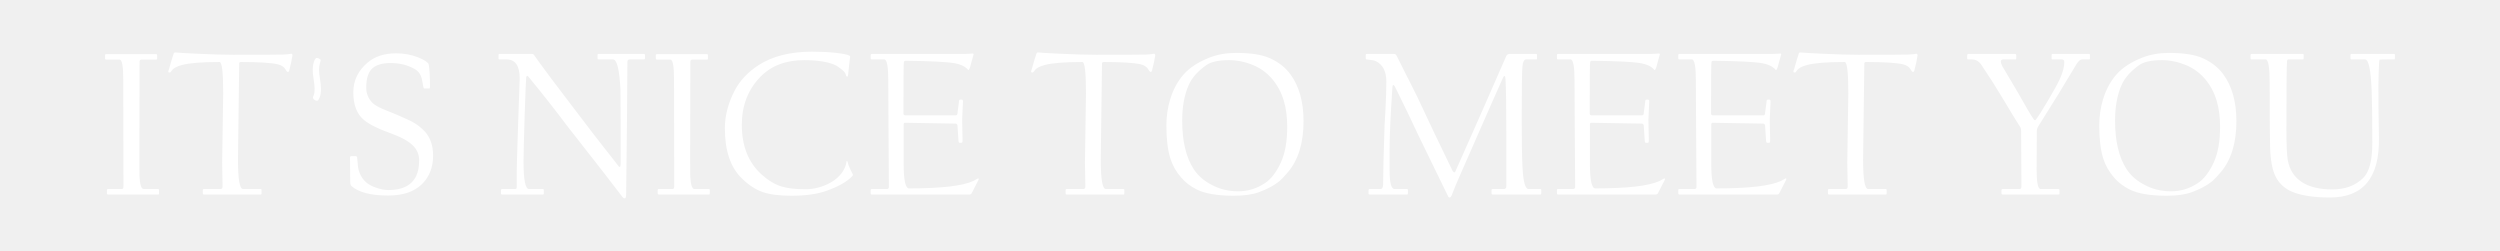
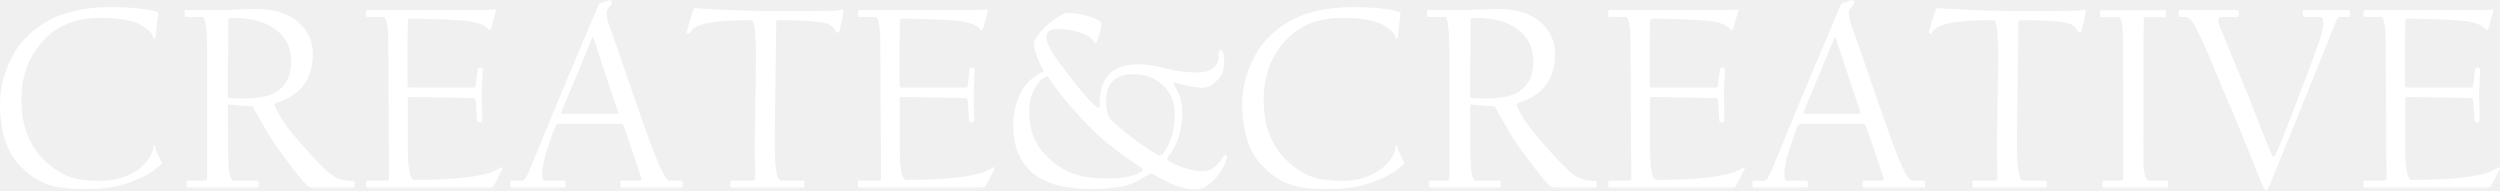
- <svg xmlns="http://www.w3.org/2000/svg" width="300mm" height="30mm" viewBox="0 0 300 30" version="1.1" id="svg1">
-   <defs id="defs1">
-     <rect x="19.693" y="35.448" width="1100.201" height="235.007" id="rect1" />
-   </defs>
-   <g id="layer1">
-     <path d="m 47.818,118.604 q 0,0.375 -0.281,0.375 H 24.803 q -0.422,0 -0.516,-0.141 -0.094,-0.141 -0.094,-0.328 v -1.453 q 0,-0.422 0.141,-0.469 0.141,-0.094 0.328,-0.094 h 6.375 q 0.656,0 0.656,-1.359 l -0.094,-48.469 q 0,-8.859 -1.641,-8.859 h -5.953 q -0.656,0 -0.656,-0.469 v -1.641 q 0,-0.375 0.469,-0.375 h 22.734 q 0.422,0 0.422,0.375 v 1.734 q 0,0.375 -0.516,0.375 h -6.609 q -0.844,0 -0.844,0.984 -0.094,42.563 -0.094,43.969 0,6.938 0.047,7.922 0.328,5.812 1.875,5.812 h 6.609 q 0.375,0 0.375,0.375 z M 108.334,55.885 q -0.422,2.953 -1.453,6.844 -0.188,0.656 -0.562,0.656 -0.469,0 -0.891,-0.75 -1.078,-2.109 -3.75,-2.719 -4.641,-1.031 -16.687,-1.031 -0.75,0 -0.797,0.609 -0.047,0.609 -0.281,21.844 -0.281,20.391 -0.281,21.797 0,13.359 2.297,13.359 h 8.062 q 0.328,0 0.328,0.375 v 1.641 q 0,0.469 -0.328,0.469 h -25.781 q -0.516,0 -0.516,-0.469 v -1.547 q 0,-0.469 0.516,-0.469 h 7.547 q 0.891,0 0.891,-1.219 -0.188,-9.844 -0.188,-10.781 0,-0.797 0.234,-15.797 0.234,-15.047 0.234,-15.703 0,-14.109 -1.641,-14.109 -12.094,0 -17.062,1.359 -3.609,0.938 -4.641,2.578 -0.516,0.844 -0.938,0.844 -0.609,0 -0.609,-0.375 0,-0.516 0.328,-1.219 1.312,-4.734 2.109,-7.031 0.188,-0.609 1.031,-0.469 0.984,0.141 9.656,0.562 10.125,0.469 16.359,0.469 20.062,0 22.781,-0.094 1.266,-0.047 2.344,-0.188 1.125,-0.188 1.078,-0.188 0.609,0 0.609,0.75 z m 12.75,1.922 q 0.188,0.234 -0.328,1.828 -0.703,2.297 0,6.469 1.031,5.766 0,8.625 -0.422,1.219 -0.938,1.641 -0.469,0.234 -1.219,-0.141 -0.75,-0.422 -0.891,-0.938 -0.188,-0.562 0.375,-1.547 0.703,-2.203 -0.188,-7.359 -0.797,-4.734 0.188,-7.688 0.375,-1.031 0.797,-1.453 0.141,-0.188 0.516,-0.188 0.375,0 0.891,0.188 0.281,0.188 0.797,0.562 z m 51.047,43.594 q 0,7.781 -4.969,12.797 -5.297,5.25 -15.375,5.25 -11.812,0 -16.688,-4.312 -0.562,-0.516 -0.562,-1.922 0,-0.328 -0.047,-5.484 -0.047,-5.156 -0.047,-5.531 0,-0.609 0.656,-0.609 h 1.922 q 0.562,0 0.656,0.609 0.094,0.609 0.281,2.953 0.281,5.062 3.75,8.25 1.641,1.5 4.688,2.531 3.047,1.031 5.484,1.031 9.375,0 12.516,-6.234 1.406,-2.906 1.406,-7.219 0,-3.844 -2.672,-6.609 -3,-3.094 -10.453,-5.766 -8.438,-3 -12,-6.047 -4.734,-3.984 -4.734,-12.469 0,-7.969 6.469,-13.453 4.922,-4.219 12.938,-4.219 5.297,0 9.844,1.781 2.906,1.125 4.266,2.344 0.656,0.469 0.75,1.266 0.516,3.562 0.516,9.562 0,0.984 -0.281,0.984 h -2.25 q -0.328,0 -0.469,-0.562 -0.281,-1.359 -0.656,-3.562 -0.703,-3.234 -3.281,-4.688 -4.734,-2.719 -10.922,-2.719 -5.578,0 -8.25,2.391 -2.812,2.484 -2.812,8.766 0,3.844 2.625,6.703 1.266,1.406 4.922,3 3.047,1.219 6.094,2.484 6.047,2.625 7.125,3.234 3.516,1.922 5.953,4.641 3.609,4.078 3.609,10.828 z m 96.094,-44.25 q 0,0.562 -0.469,0.562 h -6.516 q -0.984,0 -0.984,1.266 0,0.375 -0.094,12.797 -0.094,12.375 -0.094,13.406 0,0.984 -0.188,16.734 -0.188,15.75 -0.188,16.594 0,2.203 -0.562,2.203 -0.656,0 -1.078,-0.562 -4.266,-5.719 -25.266,-32.484 -7.453,-9.984 -17.531,-22.266 -0.656,-0.562 -0.891,0.375 -0.141,0.609 -0.703,17.203 -0.516,16.781 -0.516,21.047 0,12.469 2.484,12.469 h 6.234 q 0.469,0 0.469,0.375 v 1.734 q 0,0.375 -0.375,0.375 h -18.422 q -0.609,0 -0.609,-0.281 v -1.734 q 0,-0.469 0.609,-0.469 h 5.766 q 0.75,0 0.75,-0.703 v -6.891 q 0,-2.766 0.656,-22.453 0.703,-19.688 0.703,-20.062 0,-8.672 -5.953,-8.672 h -3.281 q -0.375,0 -0.375,-0.469 v -1.547 q 0,-0.469 0.469,-0.469 h 14.812 q 0.609,0 1.031,0.75 0.422,0.75 7.734,10.594 7.359,9.797 8.297,10.922 10.5,13.969 22.266,28.828 0.188,0.141 0.375,0.141 0.328,0 0.422,-1.312 0.047,-0.891 0,-16.594 -0.047,-15.75 -0.094,-17.016 -0.703,-13.828 -3.375,-13.828 h -6.422 q -0.609,0 -0.609,-0.469 v -1.547 q 0,-0.469 0.516,-0.469 h 20.438 q 0.562,0 0.562,0.375 z m 29.391,61.453 q 0,0.375 -0.281,0.375 h -22.734 q -0.422,0 -0.516,-0.141 -0.094,-0.141 -0.094,-0.328 v -1.453 q 0,-0.422 0.141,-0.469 0.141,-0.094 0.328,-0.094 h 6.375 q 0.656,0 0.656,-1.359 l -0.094,-48.469 q 0,-8.859 -1.641,-8.859 h -5.953 q -0.656,0 -0.656,-0.469 v -1.641 q 0,-0.375 0.469,-0.375 h 22.734 q 0.422,0 0.422,0.375 v 1.734 q 0,0.375 -0.516,0.375 h -6.609 q -0.844,0 -0.844,0.984 -0.094,42.563 -0.094,43.969 0,6.938 0.047,7.922 0.328,5.812 1.875,5.812 h 6.609 q 0.375,0 0.375,0.375 z m 64.828,-8.859 q 0.234,0.422 -0.094,0.797 -3.516,3.797 -11.625,6.703 -6.375,2.297 -16.031,2.297 -8.203,0 -12.984,-1.641 -4.922,-1.688 -9.562,-6.234 -7.688,-7.453 -7.688,-22.734 0,-8.484 4.406,-17.016 3.562,-6.844 10.828,-11.578 9.469,-6.141 24.328,-6.141 5.578,0 10.172,0.469 5.391,0.562 6.797,1.359 0.281,0.094 0.281,0.469 -0.047,0.75 -0.469,3.938 -0.281,2.578 -0.469,4.5 -0.094,0.562 -0.375,0.562 -0.422,0 -0.516,-0.422 -0.047,-0.422 -0.516,-1.312 -0.422,-0.891 -3.891,-3.234 -4.969,-2.484 -14.672,-2.484 -12.469,0 -19.875,7.641 -8.344,8.672 -8.344,21.703 0,14.297 8.812,22.359 4.453,4.078 9,5.531 4.078,1.312 10.969,1.312 5.109,0 9.891,-2.203 4.781,-2.25 7.125,-5.859 1.312,-2.109 1.594,-3.938 0,-0.797 0.281,-0.797 0.188,0 0.328,0.422 0.328,1.547 1.031,2.953 0.469,1.078 1.266,2.578 z m 57.094,2.531 q -1.312,2.672 -3.141,6.141 -0.375,0.562 -0.984,0.562 h -44.344 q -0.469,0 -0.469,-0.562 v -1.453 q 0,-0.469 0.375,-0.469 h 6.938 q 0.938,0 0.938,-0.984 0,-0.422 -0.094,-14.391 -0.094,-14.016 -0.094,-14.437 0,-0.469 -0.047,-9.656 -0.047,-9.234 -0.047,-9.797 0,-9.516 -1.828,-9.516 h -5.672 q -0.469,0 -0.469,-0.469 v -1.547 q 0,-0.469 0.562,-0.469 h 41.953 q 0.844,0 2.25,-0.094 1.453,-0.094 1.406,-0.094 0.609,0 0.469,0.469 -0.656,2.578 -1.641,5.953 -0.375,1.078 -0.75,1.078 0,0 -0.656,-0.703 -1.734,-1.688 -5.484,-2.391 -5.25,-0.938 -22.266,-1.125 -0.562,0 -0.797,0.562 -0.188,0.562 -0.188,23.25 0,0.938 0.797,0.938 h 22.922 q 0.656,0 0.75,-0.703 0.141,-0.703 0.375,-3 0.281,-2.297 0.328,-2.531 0,-0.891 0.562,-0.891 h 0.703 q 0.562,0 0.562,0.797 0,0.188 -0.188,3.938 -0.188,3.703 -0.188,4.406 0,0.703 0.094,4.922 0.094,4.219 0.094,4.5 0,1.031 -0.516,1.031 h -0.75 q -0.469,0 -0.562,-0.656 -0.188,-3 -0.469,-7.125 -0.141,-0.938 -0.891,-0.938 -0.422,0 -11.578,-0.188 -11.109,-0.188 -11.344,-0.188 -0.609,0 -0.609,0.844 v 17.672 q 0,11.25 2.438,11.25 21.938,0 29.156,-3.375 1.734,-0.984 2.109,-1.172 0.469,0 0.281,0.609 z m 80.109,-56.391 q -0.422,2.953 -1.453,6.844 -0.188,0.656 -0.562,0.656 -0.469,0 -0.891,-0.75 -1.078,-2.109 -3.75,-2.719 -4.641,-1.031 -16.688,-1.031 -0.75,0 -0.797,0.609 -0.047,0.609 -0.281,21.844 -0.281,20.391 -0.281,21.797 0,13.359 2.297,13.359 h 8.062 q 0.328,0 0.328,0.375 v 1.641 q 0,0.469 -0.328,0.469 h -25.781 q -0.516,0 -0.516,-0.469 v -1.547 q 0,-0.469 0.516,-0.469 h 7.547 q 0.891,0 0.891,-1.219 -0.188,-9.844 -0.188,-10.781 0,-0.797 0.234,-15.797 0.234,-15.047 0.234,-15.703 0,-14.109 -1.641,-14.109 -12.094,0 -17.062,1.359 -3.609,0.938 -4.641,2.578 -0.516,0.844 -0.938,0.844 -0.609,0 -0.609,-0.375 0,-0.516 0.328,-1.219 1.312,-4.734 2.109,-7.031 0.188,-0.609 1.031,-0.469 0.984,0.141 9.656,0.562 10.125,0.469 16.359,0.469 20.062,0 22.781,-0.094 1.266,-0.047 2.344,-0.188 1.125,-0.188 1.078,-0.188 0.609,0 0.609,0.75 z m 67.266,29.859 q 0,14.812 -7.125,23.156 -2.484,2.953 -4.125,4.266 -3.422,2.719 -8.906,4.734 -4.406,1.641 -11.438,1.641 -11.203,0 -16.875,-2.859 -4.125,-2.062 -6.938,-5.297 -3.469,-3.938 -4.969,-8.672 -1.828,-5.672 -1.828,-14.953 0,-6.328 1.734,-12 2.062,-6.703 6.141,-11.297 4.078,-4.594 11.719,-7.594 5.391,-2.109 12,-2.109 10.031,0 15.328,2.391 5.953,2.672 9.328,7.312 5.953,8.109 5.953,21.281 z m -7.406,2.531 q 0,-6.75 -1.547,-11.812 -1.734,-5.859 -5.531,-10.172 -3.469,-3.938 -8.25,-5.953 -5.531,-2.297 -11.062,-2.297 -7.172,0 -10.359,2.297 -5.812,4.125 -7.969,9.094 -2.906,6.562 -2.906,16.031 0,13.969 5.203,21.984 3.141,4.875 9.422,7.781 4.922,2.297 10.734,2.297 6.562,0 12.094,-3.656 4.312,-2.812 7.406,-9.656 2.766,-6.234 2.766,-15.937 z m 115.219,30.234 q 0,0.469 -0.469,0.469 h -21.422 q -0.656,0 -0.656,-0.469 v -1.547 q 0,-0.469 0.469,-0.469 h 5.062 q 1.172,0 1.172,-1.172 V 91.322 q 0,-18.516 -0.375,-24.75 -0.094,-1.359 -0.469,-1.359 -0.281,0 -0.703,0.891 -0.984,2.016 -18.984,43.078 -2.719,6.094 -4.312,10.359 -0.469,0.797 -0.797,0.797 -0.656,0 -0.844,-0.703 -6.469,-13.219 -13.359,-27.422 -3.844,-8.344 -10.641,-22.078 -0.422,-0.797 -0.75,-0.797 -0.375,0 -0.422,0.984 -1.266,18.703 -1.266,27.328 v 10.594 q 0,8.25 2.25,8.25 h 5.531 q 0.516,0 0.516,0.375 v 1.641 q 0,0.469 -0.328,0.469 h -16.969 q -0.562,0 -0.562,-0.375 v -1.453 q 0,-0.656 0.469,-0.656 h 4.875 q 1.266,0 1.266,-2.109 0,-7.312 0.656,-26.813 0.234,-3.656 0.422,-7.359 0.375,-7.266 0.375,-12.516 0,-6.844 -4.734,-9.188 -1.031,-0.516 -4.219,-0.797 -0.375,0 -0.375,-0.375 v -1.734 q 0,-0.375 0.375,-0.375 h 12.375 q 0.844,0 1.172,0.656 4.359,8.625 9.422,18.75 7.406,15.938 16.031,33.609 0.797,1.172 1.219,0.375 5.25,-11.953 11.25,-25.359 5.812,-13.406 11.906,-27.141 0.469,-0.891 1.453,-0.891 h 12 q 0.469,0 0.469,0.375 v 1.641 q 0,0.469 -0.281,0.469 h -4.641 q -1.406,0 -1.688,3.188 -0.328,3 -0.328,23.531 0,15.094 0.328,21.609 0.469,10.453 2.766,10.453 h 5.391 q 0.375,0 0.375,0.469 z m 56.062,-6.234 q -1.312,2.672 -3.141,6.141 -0.375,0.562 -0.984,0.562 h -44.344 q -0.469,0 -0.469,-0.562 v -1.453 q 0,-0.469 0.375,-0.469 h 6.938 q 0.938,0 0.938,-0.984 0,-0.422 -0.094,-14.391 -0.094,-14.016 -0.094,-14.437 0,-0.469 -0.047,-9.656 -0.047,-9.234 -0.047,-9.797 0,-9.516 -1.828,-9.516 h -5.672 q -0.469,0 -0.469,-0.469 v -1.547 q 0,-0.469 0.562,-0.469 h 41.953 q 0.844,0 2.25,-0.094 1.453,-0.094 1.406,-0.094 0.609,0 0.469,0.469 -0.656,2.578 -1.641,5.953 -0.375,1.078 -0.75,1.078 0,0 -0.656,-0.703 -1.734,-1.688 -5.484,-2.391 -5.25,-0.938 -22.266,-1.125 -0.562,0 -0.797,0.562 -0.188,0.562 -0.188,23.25 0,0.938 0.797,0.938 h 22.922 q 0.656,0 0.75,-0.703 0.141,-0.703 0.375,-3 0.281,-2.297 0.328,-2.531 0,-0.891 0.562,-0.891 h 0.703 q 0.562,0 0.562,0.797 0,0.188 -0.188,3.938 -0.188,3.703 -0.188,4.406 0,0.703 0.094,4.922 0.094,4.219 0.094,4.5 0,1.031 -0.516,1.031 h -0.75 q -0.469,0 -0.562,-0.656 -0.188,-3 -0.469,-7.125 -0.141,-0.938 -0.891,-0.938 -0.422,0 -11.578,-0.188 -11.109,-0.188 -11.344,-0.188 -0.609,0 -0.609,0.844 v 17.672 q 0,11.25 2.438,11.25 21.938,0 29.156,-3.375 1.734,-0.984 2.109,-1.172 0.469,0 0.281,0.609 z m 55.031,0 q -1.312,2.672 -3.141,6.141 -0.375,0.562 -0.984,0.562 h -44.344 q -0.469,0 -0.469,-0.562 v -1.453 q 0,-0.469 0.375,-0.469 h 6.938 q 0.938,0 0.938,-0.984 0,-0.422 -0.094,-14.391 -0.094,-14.016 -0.094,-14.437 0,-0.469 -0.047,-9.656 -0.047,-9.234 -0.047,-9.797 0,-9.516 -1.828,-9.516 h -5.672 q -0.469,0 -0.469,-0.469 v -1.547 q 0,-0.469 0.562,-0.469 h 41.953 q 0.844,0 2.25,-0.094 1.453,-0.094 1.406,-0.094 0.609,0 0.469,0.469 -0.656,2.578 -1.641,5.953 -0.375,1.078 -0.75,1.078 0,0 -0.656,-0.703 -1.734,-1.688 -5.484,-2.391 -5.25,-0.938 -22.266,-1.125 -0.562,0 -0.797,0.562 -0.188,0.562 -0.188,23.25 0,0.938 0.797,0.938 h 22.922 q 0.656,0 0.75,-0.703 0.141,-0.703 0.375,-3 0.281,-2.297 0.328,-2.531 0,-0.891 0.562,-0.891 h 0.703 q 0.562,0 0.562,0.797 0,0.188 -0.188,3.938 -0.188,3.703 -0.188,4.406 0,0.703 0.094,4.922 0.094,4.219 0.094,4.5 0,1.031 -0.516,1.031 h -0.75 q -0.469,0 -0.562,-0.656 -0.188,-3 -0.469,-7.125 -0.141,-0.938 -0.891,-0.938 -0.422,0 -11.578,-0.188 -11.109,-0.188 -11.344,-0.188 -0.609,0 -0.609,0.844 v 17.672 q 0,11.25 2.438,11.25 21.938,0 29.156,-3.375 1.734,-0.984 2.109,-1.172 0.469,0 0.281,0.609 z m 59.578,-56.391 q -0.422,2.953 -1.453,6.844 -0.188,0.656 -0.562,0.656 -0.469,0 -0.891,-0.75 -1.078,-2.109 -3.75,-2.719 -4.641,-1.031 -16.688,-1.031 -0.75,0 -0.797,0.609 -0.047,0.609 -0.281,21.844 -0.281,20.391 -0.281,21.797 0,13.359 2.297,13.359 h 8.062 q 0.328,0 0.328,0.375 v 1.641 q 0,0.469 -0.328,0.469 h -25.781 q -0.516,0 -0.516,-0.469 v -1.547 q 0,-0.469 0.516,-0.469 h 7.547 q 0.891,0 0.891,-1.219 -0.188,-9.844 -0.188,-10.781 0,-0.797 0.234,-15.797 0.234,-15.047 0.234,-15.703 0,-14.109 -1.641,-14.109 -12.094,0 -17.062,1.359 -3.609,0.938 -4.641,2.578 -0.516,0.844 -0.938,0.844 -0.609,0 -0.609,-0.375 0,-0.516 0.328,-1.219 1.312,-4.734 2.109,-7.031 0.188,-0.609 1.031,-0.469 0.984,0.141 9.656,0.562 10.125,0.469 16.359,0.469 20.062,0 22.781,-0.094 1.266,-0.047 2.344,-0.188 1.125,-0.188 1.078,-0.188 0.609,0 0.609,0.75 z m 78.188,1.453 q 0,0.375 -0.281,0.375 h -3.281 q -1.219,0 -2.578,2.203 -3.328,5.484 -8.062,13.359 -4.547,7.172 -9.422,15.094 -0.469,1.031 -0.469,1.5 0,0.188 -0.047,8.672 -0.047,8.484 -0.047,9.188 0,8.766 1.828,8.766 h 8.062 q 0.234,0 0.328,0.094 0.141,0.094 0.141,0.469 v 1.547 q 0,0.375 -0.375,0.375 h -25.266 q -0.656,0 -0.656,-0.562 v -1.266 q 0,-0.656 0.562,-0.656 h 7.688 q 0.797,0 0.797,-1.172 l -0.141,-25.031 q 0,-1.406 -0.469,-2.016 -0.797,-1.078 -8.625,-14.109 -3.375,-5.719 -9.234,-14.438 -1.641,-2.016 -3.844,-2.016 h -1.688 q -0.422,0 -0.516,-0.141 -0.094,-0.141 -0.094,-0.328 v -1.359 q 0,-0.656 0.609,-0.656 h 21 q 0.656,0 0.656,0.562 v 1.453 q 0,0.469 -0.375,0.469 h -5.391 q -1.219,0 -1.219,0.984 0,0.703 0.562,1.922 2.906,4.875 6.938,11.719 5.625,10.031 7.359,12.469 0.562,0.797 0.984,0.281 1.641,-2.109 5.578,-8.812 3.984,-6.703 5.25,-9.516 2.109,-4.594 2.109,-7.875 0,-1.172 -1.219,-1.172 h -4.125 q -0.422,0 -0.422,-0.375 v -1.641 q 0,-0.469 0.422,-0.469 h 16.594 q 0.375,0 0.375,0.375 z m 66.422,28.406 q 0,14.812 -7.125,23.156 -2.484,2.953 -4.125,4.266 -3.422,2.719 -8.906,4.734 -4.406,1.641 -11.438,1.641 -11.203,0 -16.875,-2.859 -4.125,-2.062 -6.938,-5.297 -3.469,-3.938 -4.969,-8.672 -1.828,-5.672 -1.828,-14.953 0,-6.328 1.734,-12 2.062,-6.703 6.141,-11.297 4.078,-4.594 11.719,-7.594 5.391,-2.109 12,-2.109 10.031,0 15.328,2.391 5.953,2.672 9.328,7.312 5.953,8.109 5.953,21.281 z m -7.406,2.531 q 0,-6.75 -1.547,-11.812 -1.734,-5.859 -5.531,-10.172 -3.469,-3.938 -8.25,-5.953 -5.531,-2.297 -11.062,-2.297 -7.172,0 -10.359,2.297 -5.812,4.125 -7.969,9.094 -2.906,6.562 -2.906,16.031 0,13.969 5.203,21.984 3.141,4.875 9.422,7.781 4.922,2.297 10.734,2.297 6.562,0 12.094,-3.656 4.312,-2.812 7.406,-9.656 2.766,-6.234 2.766,-15.937 z m 79.312,-31.125 q 0,0.562 -0.281,0.562 h -2.672 q -3.609,0 -4.031,0.094 -0.234,0.891 -0.234,2.062 -0.188,3 -0.281,9.375 -0.047,9.047 0.234,24.094 0.469,27 -22.219,27 -9.797,0 -15.891,-2.109 -6.094,-2.109 -8.766,-7.406 -2.203,-4.406 -2.484,-13.266 -0.188,-5.766 -0.188,-28.875 0,-10.969 -1.828,-10.969 h -6.328 q -0.516,0 -0.516,-0.469 v -1.453 q 0,-0.562 0.516,-0.562 h 23.016 q 0.562,0 0.562,0.375 v 1.453 q 0,0.656 -0.375,0.656 h -6.516 q -0.562,0 -0.656,0.797 -0.281,1.922 -0.281,30.891 0,10.078 0.562,13.641 1.078,6.703 6.234,10.172 5.156,3.469 14.016,3.469 8.812,0 14.109,-5.297 4.031,-4.031 4.031,-15.938 0,-15.75 -0.281,-23.297 -0.562,-14.438 -3,-14.438 h -6.047 q -0.375,0 -0.469,-0.141 -0.094,-0.141 -0.094,-0.328 v -1.547 q 0,-0.469 0.562,-0.469 h 19.125 q 0.469,0 0.469,0.469 z" id="text1" style="font-size:96px;font-family:'Californian FB';-inkscape-font-specification:'Californian FB';white-space:pre;fill:#ffffff" transform="matrix(0.2645833,0,0,0.2645833,6.42892,-8.139156)" aria-label="IT'S NICE TO MEET YOU" />
+ <svg xmlns="http://www.w3.org/2000/svg" width="395.782mm" height="30.107mm" viewBox="0 0 395.782 30.107" version="1.1" id="svg1">
+   <defs id="defs7" />
+   <g id="layer1" transform="translate(-13.21042,-8.380675)">
+     <g aria-label="CREATE&amp;CREATIVE" transform="matrix(0.2645833,0,0,0.2645833,6.42892,-8.139156)" id="text1" style="font-size:160px;font-family:'Californian FB';-inkscape-font-specification:'Californian FB';white-space:pre;fill:#ffffff">
+       <path d="m 122.271,159.275 q 0.391,0.703 -0.156,1.328 -5.859,6.328 -19.375,11.172 -10.625,3.828 -26.719,3.828 -13.672,0 -21.641,-2.734 -8.203,-2.812 -15.938,-10.391 -12.812,-12.422 -12.812,-37.891 0,-14.141 7.344,-28.359 5.938,-11.406 18.047,-19.297 15.781,-10.234 40.547,-10.234 9.297,0 16.953,0.781 8.984,0.938 11.328,2.266 0.469,0.156 0.469,0.781 -0.078,1.25 -0.781,6.562 -0.469,4.297 -0.781,7.5 -0.156,0.938 -0.625,0.938 -0.703,0 -0.859,-0.703 -0.078,-0.703 -0.859,-2.188 -0.703,-1.484 -6.484,-5.391 -8.281,-4.141 -24.453,-4.141 -20.781,0 -33.125,12.734 -13.906,14.453 -13.906,36.172 0,23.828 14.688,37.266 7.422,6.797 15,9.219 6.797,2.188 18.281,2.188 8.516,0 16.484,-3.672 7.969,-3.75 11.875,-9.766 2.188,-3.516 2.656,-6.562 0,-1.328 0.469,-1.328 0.312,0 0.547,0.703 0.547,2.578 1.719,4.922 0.781,1.797 2.109,4.297 z" id="path9" />
+       <path d="m 237.74,173.729 q 0,0.938 -0.625,0.938 h -25.391 q -0.859,0 -1.953,-0.938 -2.969,-2.578 -10.938,-13.125 -4.219,-5.703 -8.438,-11.406 -4.688,-7.031 -12.969,-21.875 -0.547,-1.328 -1.25,-1.328 -3.672,0 -12.969,-0.938 -1.25,-0.391 -1.25,0.781 0,1.484 0.078,9.922 0.078,8.359 0.078,17.656 0,17.109 3.516,17.109 h 13.906 q 0.781,0 0.781,0.781 v 2.578 q 0,0.781 -0.625,0.781 h -41.406 q -0.703,0 -0.859,-0.234 -0.156,-0.234 -0.156,-0.547 v -2.422 q 0,-0.703 0.234,-0.781 0.234,-0.156 0.625,-0.156 h 10.234 q 1.25,0 1.25,-2.422 v -41.719 q 0,-32.344 0,-32.344 -0.156,-21.484 -2.734,-21.484 h -9.922 q -0.781,0 -0.781,-0.625 v -2.891 q 0,-0.625 0.625,-0.625 h 23.359 q 1.094,0 8.906,-0.312 7.891,-0.312 8.828,-0.312 5.078,0 9.922,0.781 10.781,1.719 17.344,8.047 7.656,7.266 7.656,18.359 0,12.656 -7.5,20.781 -4.609,5 -15.078,8.516 -0.625,0.312 -0.469,0.938 3.438,8.984 15.859,23.047 6.484,7.344 9.453,10.547 5.234,5.469 8.906,8.203 5,3.672 12.5,3.672 1.25,0 1.25,0.625 z M 199.85,99.119 q 0,-10.391 -6.875,-16.953 -9.609,-9.062 -27.812,-9.062 -2.656,0 -2.891,1.094 0,22.422 -0.312,27.969 0,0 0,17.812 0,0.859 1.094,1.094 1.797,0.312 9.922,0.312 3.359,0 7.5,-0.625 4.219,-0.625 3.828,-0.625 15.547,-4.062 15.547,-21.016 z" id="path11" />
+       <path d="m 326.256,163.494 q -2.188,4.453 -5.234,10.234 -0.625,0.938 -1.641,0.938 h -73.906 q -0.781,0 -0.781,-0.938 v -2.422 q 0,-0.781 0.625,-0.781 h 11.562 q 1.562,0 1.562,-1.641 0,-0.703 -0.156,-23.984 -0.156,-23.359 -0.156,-24.062 0,-0.781 -0.078,-16.094 -0.078,-15.391 -0.078,-16.328 0,-15.859 -3.047,-15.859 h -9.453 q -0.781,0 -0.781,-0.781 v -2.578 q 0,-0.781 0.938,-0.781 h 69.922 q 1.406,0 3.75,-0.156 2.422,-0.156 2.344,-0.156 1.016,0 0.781,0.781 -1.094,4.297 -2.734,9.922 -0.625,1.797 -1.25,1.797 0,0 -1.094,-1.172 -2.891,-2.812 -9.141,-3.984 -8.75,-1.562 -37.109,-1.875 -0.938,0 -1.328,0.938 -0.312,0.938 -0.312,38.75 0,1.562 1.328,1.562 h 38.203 q 1.094,0 1.25,-1.172 0.234,-1.172 0.625,-5 0.469,-3.828 0.547,-4.219 0,-1.484 0.938,-1.484 h 1.172 q 0.938,0 0.938,1.328 0,0.312 -0.312,6.562 -0.312,6.172 -0.312,7.344 0,1.172 0.156,8.203 0.156,7.031 0.156,7.5 0,1.719 -0.859,1.719 h -1.25 q -0.781,0 -0.938,-1.094 -0.312,-5 -0.781,-11.875 -0.234,-1.562 -1.484,-1.562 -0.703,0 -19.297,-0.312 -18.516,-0.312 -18.906,-0.312 -1.016,0 -1.016,1.406 v 29.453 q 0,18.75 4.062,18.75 36.562,0 48.594,-5.625 2.891,-1.641 3.516,-1.953 0.781,0 0.469,1.016 z" id="path13" />
+       <path d="m 434.146,173.885 q 0,0.781 -0.469,0.781 h -36.016 q -0.781,0 -0.781,-0.938 v -2.109 q 0,-1.094 0.781,-1.094 h 10.703 q 1.25,0 1.016,-1.406 -0.703,-2.5 -5.391,-16.25 -4.688,-13.828 -5.156,-14.844 -0.625,-1.562 -1.641,-1.562 h -37.734 q -0.703,0.156 -1.172,0.938 -1.094,2.109 -3.75,9.922 -2.656,7.734 -3.281,10.547 -1.25,6.25 -1.25,7.5 0,5.156 1.25,5.156 h 11.875 q 0.938,0 0.938,1.094 v 2.266 q 0,0.781 -0.781,0.781 h -31.562 q -0.781,0 -0.781,-0.781 v -2.578 q 0,-0.781 0.625,-0.781 h 6.719 q 1.719,0 4.609,-7.344 2.969,-7.344 17.5,-42.422 9.297,-22.109 22.578,-53.594 0.859,-2.422 1.719,-2.734 2.188,-0.625 5.625,-1.953 0.547,-0.234 1.25,0.859 0.703,1.016 -0.625,2.344 -2.344,2.422 -2.344,4.688 -0.078,2.344 1.094,5.859 4.219,11.719 15.234,43.906 11.016,32.109 15.312,41.562 4.141,8.828 5.938,8.828 h 7.344 q 0.625,0 0.625,1.094 z m -38.672,-44.531 q -3.203,-9.297 -6.875,-20.391 -3.672,-11.094 -7.578,-23.125 -0.234,-1.016 -0.625,-1.25 -0.312,0.312 -0.781,1.25 -9.766,23.906 -14.062,33.906 -4.219,10 -4.219,10.312 0,0.469 0.703,0.469 h 33.047 q 0.781,0 0.391,-1.172 z" id="path15" />
+       <path d="m 530.318,69.51 q -0.703,4.922 -2.422,11.406 -0.312,1.094 -0.938,1.094 -0.781,0 -1.484,-1.25 -1.797,-3.516 -6.25,-4.531 -7.734,-1.719 -27.812,-1.719 -1.25,0 -1.328,1.016 -0.078,1.016 -0.469,36.406 -0.469,33.984 -0.469,36.328 0,22.266 3.828,22.266 h 13.438 q 0.547,0 0.547,0.625 v 2.734 q 0,0.781 -0.547,0.781 h -42.969 q -0.859,0 -0.859,-0.781 v -2.578 q 0,-0.781 0.859,-0.781 h 12.578 q 1.484,0 1.484,-2.031 -0.312,-16.406 -0.312,-17.969 0,-1.328 0.391,-26.328 0.391,-25.078 0.391,-26.172 0,-23.516 -2.734,-23.516 -20.156,0 -28.438,2.266 -6.016,1.562 -7.734,4.297 -0.859,1.406 -1.562,1.406 -1.016,0 -1.016,-0.625 0,-0.859 0.547,-2.031 2.188,-7.891 3.516,-11.719 0.312,-1.016 1.719,-0.781 1.641,0.234 16.094,0.938 16.875,0.781 27.266,0.781 33.438,0 37.969,-0.156 2.109,-0.078 3.906,-0.312 1.875,-0.312 1.797,-0.312 1.016,0 1.016,1.25 z" id="path17" />
+       <path d="m 620.631,163.494 q -2.188,4.453 -5.234,10.234 -0.625,0.938 -1.641,0.938 h -73.906 q -0.781,0 -0.781,-0.938 v -2.422 q 0,-0.781 0.625,-0.781 h 11.562 q 1.562,0 1.562,-1.641 0,-0.703 -0.156,-23.984 -0.156,-23.359 -0.156,-24.062 0,-0.781 -0.078,-16.094 -0.078,-15.391 -0.078,-16.328 0,-15.859 -3.047,-15.859 h -9.453 q -0.781,0 -0.781,-0.781 v -2.578 q 0,-0.781 0.938,-0.781 h 69.922 q 1.406,0 3.75,-0.156 2.422,-0.156 2.344,-0.156 1.016,0 0.781,0.781 -1.094,4.297 -2.734,9.922 -0.625,1.797 -1.25,1.797 0,0 -1.094,-1.172 -2.891,-2.812 -9.141,-3.984 -8.75,-1.562 -37.109,-1.875 -0.938,0 -1.328,0.938 -0.312,0.938 -0.312,38.75 0,1.562 1.328,1.562 h 38.203 q 1.094,0 1.25,-1.172 0.234,-1.172 0.625,-5 0.469,-3.828 0.547,-4.219 0,-1.484 0.938,-1.484 h 1.172 q 0.938,0 0.938,1.328 0,0.312 -0.312,6.562 -0.312,6.172 -0.312,7.344 0,1.172 0.156,8.203 0.156,7.031 0.156,7.5 0,1.719 -0.859,1.719 h -1.25 q -0.781,0 -0.938,-1.094 -0.312,-5 -0.781,-11.875 -0.234,-1.562 -1.484,-1.562 -0.703,0 -19.297,-0.312 -18.516,-0.312 -18.906,-0.312 -1.016,0 -1.016,1.406 v 29.453 q 0,18.75 4.062,18.75 36.562,0 48.594,-5.625 2.891,-1.641 3.516,-1.953 0.781,0 0.469,1.016 z" id="path19" />
+       <path d="m 759.928,156.072 q 0,1.172 -1.328,4.219 -3.281,7.812 -10.859,13.438 -2.812,2.031 -7.188,2.031 -3.438,0 -9.609,-1.719 -6.094,-1.797 -14.922,-7.188 -1.406,-0.938 -2.656,-0.156 -8.203,4.766 -10.859,5.781 -8.828,3.125 -23.75,3.125 -25.469,0 -36.953,-11.172 -9.922,-9.688 -9.922,-27.344 0,-10.391 4.688,-19.531 2.344,-4.609 6.562,-8.047 3.203,-2.578 6.562,-4.141 0.781,-0.391 -0.234,-1.875 -1.719,-2.812 -2.969,-6.094 -2.109,-5.234 -2.109,-8.984 0,-2.031 2.266,-4.922 6.172,-8.125 15.312,-12.812 0.938,-0.469 3.984,-0.469 3.359,0 8.906,1.406 6.016,1.484 8.438,3.203 1.484,1.094 1.406,2.109 -0.234,3.594 -1.953,8.281 -1.094,3.203 -1.406,3.203 -0.312,0 -1.562,-1.719 -1.484,-2.109 -4.844,-3.516 -7.734,-3.359 -16.328,-3.359 -6.875,0 -6.875,4.922 0,3.047 2.891,7.969 2.656,4.609 11.328,15.859 10.547,13.594 15.859,17.812 0.938,0.703 1.406,0.547 0.391,-0.156 0.391,-0.938 -0.469,-14.531 7.344,-20.625 5.781,-4.453 16.016,-4.453 6.797,0 17.266,2.734 8.594,2.188 17.891,2.188 5.469,0 8.672,-2.188 4.062,-2.891 4.062,-7.5 0,-0.781 -0.078,-1.484 -0.156,-1.25 0.312,-1.562 0.938,-0.703 1.172,-0.859 0.156,-0.156 0.625,0.469 1.25,2.109 1.25,5.938 0,7.109 -2.734,10.234 -5.234,6.094 -10.234,6.094 -4.297,0 -16.484,-3.047 -0.859,-0.234 -1.016,0.078 -0.234,0.312 0.391,1.25 5,7.5 5,16.484 0,15.859 -8.828,27.188 -0.625,0.703 0.469,1.562 1.875,1.953 10.859,4.844 5,1.562 9.297,1.562 7.422,0 12.188,-7.969 0.938,-1.641 1.406,-1.953 0.312,0.078 0.781,0.312 0.703,0.625 0.703,0.781 z m -31.406,-25.547 q 0,-10.078 -6.406,-16.484 -7.5,-7.188 -17.891,-7.188 -8.516,0 -12.5,3.828 -4.297,4.141 -4.297,11.797 0,8.594 3.203,11.875 3.594,3.75 12.578,10.547 9.609,7.266 14.922,10.078 1.953,1.016 3.047,-0.312 7.344,-8.906 7.344,-24.141 z m -19.219,33.906 q 0.703,-0.625 -0.312,-1.25 -8.828,-5.938 -16.328,-11.562 -8.828,-6.641 -17.891,-16.172 -13.984,-14.688 -21.719,-26.562 -0.781,-1.094 -1.641,-0.625 -3.828,2.031 -6.641,7.109 -3.281,5.859 -3.281,12.734 0,5.469 0.938,10.547 1.875,9.688 9.609,17.422 8.672,8.672 19.844,11.562 6.25,1.562 16.484,1.562 15.625,0 20.938,-4.766 z" id="path21" />
+       <path d="m 865.553,159.275 q 0.391,0.703 -0.156,1.328 -5.859,6.328 -19.375,11.172 -10.625,3.828 -26.719,3.828 -13.672,0 -21.641,-2.734 -8.203,-2.812 -15.938,-10.391 -12.812,-12.422 -12.812,-37.891 0,-14.141 7.344,-28.359 5.938,-11.406 18.047,-19.297 15.781,-10.234 40.547,-10.234 9.297,0 16.953,0.781 8.984,0.938 11.328,2.266 0.469,0.156 0.469,0.781 -0.078,1.25 -0.781,6.562 -0.469,4.297 -0.781,7.5 -0.156,0.938 -0.625,0.938 -0.703,0 -0.859,-0.703 -0.078,-0.703 -0.859,-2.188 -0.703,-1.484 -6.484,-5.391 -8.281,-4.141 -24.453,-4.141 -20.781,0 -33.125,12.734 -13.906,14.453 -13.906,36.172 0,23.828 14.688,37.266 7.422,6.797 15,9.219 6.797,2.188 18.281,2.188 8.516,0 16.484,-3.672 7.969,-3.75 11.875,-9.766 2.188,-3.516 2.656,-6.562 0,-1.328 0.469,-1.328 0.312,0 0.547,0.703 0.547,2.578 1.719,4.922 0.781,1.797 2.109,4.297 z" id="path23" />
+       <path d="m 981.021,173.729 q 0,0.938 -0.625,0.938 h -25.391 q -0.859,0 -1.953,-0.938 -2.969,-2.578 -10.938,-13.125 -4.219,-5.703 -8.438,-11.406 -4.688,-7.031 -12.969,-21.875 -0.547,-1.328 -1.25,-1.328 -3.672,0 -12.969,-0.938 -1.25,-0.391 -1.25,0.781 0,1.484 0.078,9.922 0.078,8.359 0.078,17.656 0,17.109 3.516,17.109 h 13.906 q 0.781,0 0.781,0.781 v 2.578 q 0,0.781 -0.625,0.781 h -41.406 q -0.703,0 -0.859,-0.234 -0.156,-0.234 -0.156,-0.547 v -2.422 q 0,-0.703 0.234,-0.781 0.234,-0.156 0.625,-0.156 h 10.234 q 1.25,0 1.25,-2.422 v -41.719 q 0,-32.344 0,-32.344 -0.156,-21.484 -2.734,-21.484 h -9.922 q -0.781,0 -0.781,-0.625 v -2.891 q 0,-0.625 0.625,-0.625 h 23.359 q 1.094,0 8.906,-0.312 7.891,-0.312 8.828,-0.312 5.078,0 9.922,0.781 10.781,1.719 17.344,8.047 7.656,7.266 7.656,18.359 0,12.656 -7.5,20.781 -4.609,5 -15.078,8.516 -0.625,0.312 -0.469,0.938 3.438,8.984 15.859,23.047 6.484,7.344 9.453,10.547 5.234,5.469 8.906,8.203 5,3.672 12.5,3.672 1.25,0 1.25,0.625 z M 943.131,99.119 q 0,-10.391 -6.875,-16.953 -9.609,-9.062 -27.812,-9.062 -2.656,0 -2.891,1.094 0,22.422 -0.312,27.969 0,0 0,17.812 0,0.859 1.094,1.094 1.797,0.312 9.922,0.312 3.359,0 7.5,-0.625 4.219,-0.625 3.828,-0.625 15.547,-4.062 15.547,-21.016 z" id="path25" />
+       <path d="m 1069.537,163.494 q -2.188,4.453 -5.234,10.234 -0.625,0.938 -1.641,0.938 h -73.906 q -0.781,0 -0.781,-0.938 v -2.422 q 0,-0.781 0.625,-0.781 h 11.562 q 1.562,0 1.562,-1.641 0,-0.703 -0.156,-23.984 -0.156,-23.359 -0.156,-24.062 0,-0.781 -0.078,-16.094 -0.078,-15.391 -0.078,-16.328 0,-15.859 -3.047,-15.859 h -9.453 q -0.781,0 -0.781,-0.781 v -2.578 q 0,-0.781 0.938,-0.781 h 69.922 q 1.406,0 3.75,-0.156 2.422,-0.156 2.344,-0.156 1.016,0 0.781,0.781 -1.094,4.297 -2.734,9.922 -0.625,1.797 -1.25,1.797 0,0 -1.094,-1.172 -2.891,-2.812 -9.141,-3.984 -8.75,-1.562 -37.109,-1.875 -0.938,0 -1.328,0.938 -0.312,0.938 -0.312,38.75 0,1.562 1.328,1.562 h 38.203 q 1.094,0 1.25,-1.172 0.234,-1.172 0.625,-5 0.469,-3.828 0.547,-4.219 0,-1.484 0.938,-1.484 h 1.172 q 0.938,0 0.938,1.328 0,0.312 -0.312,6.562 -0.312,6.172 -0.312,7.344 0,1.172 0.156,8.203 0.156,7.031 0.156,7.5 0,1.719 -0.859,1.719 h -1.25 q -0.781,0 -0.938,-1.094 -0.312,-5 -0.781,-11.875 -0.234,-1.562 -1.484,-1.562 -0.703,0 -19.297,-0.312 -18.516,-0.312 -18.906,-0.312 -1.016,0 -1.016,1.406 v 29.453 q 0,18.75 4.062,18.75 36.562,0 48.594,-5.625 2.891,-1.641 3.516,-1.953 0.781,0 0.469,1.016 z" id="path27" />
+       <path d="m 1177.428,173.885 q 0,0.781 -0.469,0.781 h -36.016 q -0.781,0 -0.781,-0.938 v -2.109 q 0,-1.094 0.781,-1.094 h 10.703 q 1.25,0 1.016,-1.406 -0.703,-2.5 -5.391,-16.25 -4.688,-13.828 -5.156,-14.844 -0.625,-1.562 -1.641,-1.562 h -37.734 q -0.703,0.156 -1.172,0.938 -1.094,2.109 -3.75,9.922 -2.656,7.734 -3.281,10.547 -1.25,6.25 -1.25,7.5 0,5.156 1.25,5.156 h 11.875 q 0.938,0 0.938,1.094 v 2.266 q 0,0.781 -0.781,0.781 h -31.562 q -0.781,0 -0.781,-0.781 v -2.578 q 0,-0.781 0.625,-0.781 h 6.719 q 1.719,0 4.609,-7.344 2.969,-7.344 17.5,-42.422 9.297,-22.109 22.578,-53.594 0.859,-2.422 1.719,-2.734 2.188,-0.625 5.625,-1.953 0.547,-0.234 1.25,0.859 0.703,1.016 -0.625,2.344 -2.344,2.422 -2.344,4.688 -0.078,2.344 1.094,5.859 4.219,11.719 15.234,43.906 11.016,32.109 15.312,41.562 4.141,8.828 5.938,8.828 h 7.344 q 0.625,0 0.625,1.094 z m -38.672,-44.531 q -3.203,-9.297 -6.875,-20.391 -3.672,-11.094 -7.578,-23.125 -0.234,-1.016 -0.625,-1.25 -0.312,0.312 -0.781,1.25 -9.766,23.906 -14.062,33.906 -4.219,10 -4.219,10.312 0,0.469 0.703,0.469 h 33.047 q 0.781,0 0.391,-1.172 z" id="path29" />
+       <path d="m 1273.6,69.51 q -0.703,4.922 -2.422,11.406 -0.312,1.094 -0.938,1.094 -0.781,0 -1.484,-1.25 -1.797,-3.516 -6.25,-4.531 -7.734,-1.719 -27.812,-1.719 -1.25,0 -1.328,1.016 -0.078,1.016 -0.469,36.406 -0.469,33.984 -0.469,36.328 0,22.266 3.828,22.266 h 13.438 q 0.547,0 0.547,0.625 v 2.734 q 0,0.781 -0.547,0.781 h -42.969 q -0.859,0 -0.859,-0.781 v -2.578 q 0,-0.781 0.859,-0.781 h 12.578 q 1.484,0 1.484,-2.031 -0.312,-16.406 -0.312,-17.969 0,-1.328 0.391,-26.328 0.391,-25.078 0.391,-26.172 0,-23.516 -2.734,-23.516 -20.156,0 -28.438,2.266 -6.016,1.562 -7.734,4.297 -0.859,1.406 -1.562,1.406 -1.016,0 -1.016,-0.625 0,-0.859 0.547,-2.031 2.188,-7.891 3.516,-11.719 0.312,-1.016 1.719,-0.781 1.641,0.234 16.094,0.938 16.875,0.781 27.266,0.781 33.438,0 37.969,-0.156 2.109,-0.078 3.906,-0.312 1.875,-0.312 1.797,-0.312 1.016,0 1.016,1.25 z" id="path31" />
+       <path d="m 1322.975,174.041 q 0,0.625 -0.469,0.625 h -37.891 q -0.703,0 -0.859,-0.234 -0.156,-0.234 -0.156,-0.547 v -2.422 q 0,-0.703 0.234,-0.781 0.234,-0.156 0.547,-0.156 h 10.625 q 1.094,0 1.094,-2.266 l -0.156,-80.781 q 0,-14.766 -2.734,-14.766 h -9.922 q -1.094,0 -1.094,-0.781 v -2.734 q 0,-0.625 0.781,-0.625 h 37.891 q 0.703,0 0.703,0.625 v 2.891 q 0,0.625 -0.859,0.625 h -11.016 q -1.406,0 -1.406,1.641 -0.156,70.938 -0.156,73.281 0,11.562 0.078,13.203 0.547,9.688 3.125,9.688 h 11.016 q 0.625,0 0.625,0.625 z" id="path33" />
+       <path d="m 1431.647,71.775 q 0,0.781 -0.469,0.781 h -5 q -1.406,0 -2.188,1.172 -8.047,20.156 -17.969,44.609 -8.672,21.484 -22.031,54.219 -1.562,3.672 -2.422,3.672 -1.016,0 -2.109,-2.656 -15.938,-39.922 -22.031,-53.594 -4.297,-10.391 -8.594,-20.703 -7.5,-17.812 -11.562,-23.984 -2.188,-2.734 -4.375,-2.734 h -2.656 q -0.703,0 -0.859,-0.234 -0.156,-0.234 -0.156,-0.547 v -2.578 q 0,-0.781 0.781,-0.781 h 34.141 q 0.938,0 0.938,0.625 v 2.578 q 0,0.938 -0.625,0.938 h -9.609 q -1.953,0 -1.953,1.953 0,1.406 0.859,3.672 7.188,17.422 15.312,37.109 14.375,36.562 15.703,39.219 0.625,1.641 1.172,1.641 0.469,0 1.094,-1.016 1.484,-2.5 9.062,-22.031 3.828,-10.078 7.734,-20.234 0.547,-1.172 5,-13.203 4.453,-12.109 5.078,-13.984 1.875,-6.094 1.875,-10.078 0,-3.047 -2.422,-3.047 h -8.75 q -1.094,0 -1.094,-0.781 v -2.578 q 0,-0.781 0.625,-0.781 h 26.719 q 0.781,0 0.781,0.625 z" id="path35" />
+       <path d="m 1521.412,163.494 q -2.188,4.453 -5.234,10.234 -0.625,0.938 -1.641,0.938 h -73.906 q -0.781,0 -0.781,-0.938 v -2.422 q 0,-0.781 0.625,-0.781 h 11.562 q 1.562,0 1.562,-1.641 0,-0.703 -0.156,-23.984 -0.156,-23.359 -0.156,-24.062 0,-0.781 -0.078,-16.094 -0.078,-15.391 -0.078,-16.328 0,-15.859 -3.047,-15.859 h -9.453 q -0.781,0 -0.781,-0.781 v -2.578 q 0,-0.781 0.938,-0.781 h 69.922 q 1.406,0 3.75,-0.156 2.422,-0.156 2.344,-0.156 1.016,0 0.781,0.781 -1.094,4.297 -2.734,9.922 -0.625,1.797 -1.25,1.797 0,0 -1.094,-1.172 -2.891,-2.812 -9.141,-3.984 -8.75,-1.562 -37.109,-1.875 -0.938,0 -1.328,0.938 -0.312,0.938 -0.312,38.75 0,1.562 1.328,1.562 h 38.203 q 1.094,0 1.25,-1.172 0.234,-1.172 0.625,-5 0.469,-3.828 0.547,-4.219 0,-1.484 0.938,-1.484 h 1.172 q 0.938,0 0.938,1.328 0,0.312 -0.312,6.562 -0.312,6.172 -0.312,7.344 0,1.172 0.156,8.203 0.156,7.031 0.156,7.5 0,1.719 -0.859,1.719 h -1.25 q -0.781,0 -0.938,-1.094 -0.312,-5 -0.781,-11.875 -0.234,-1.562 -1.484,-1.562 -0.703,0 -19.297,-0.312 -18.516,-0.312 -18.906,-0.312 -1.016,0 -1.016,1.406 v 29.453 q 0,18.75 4.062,18.75 36.562,0 48.594,-5.625 2.891,-1.641 3.516,-1.953 0.781,0 0.469,1.016 z" id="path37" />
+     </g>
  </g>
</svg>
